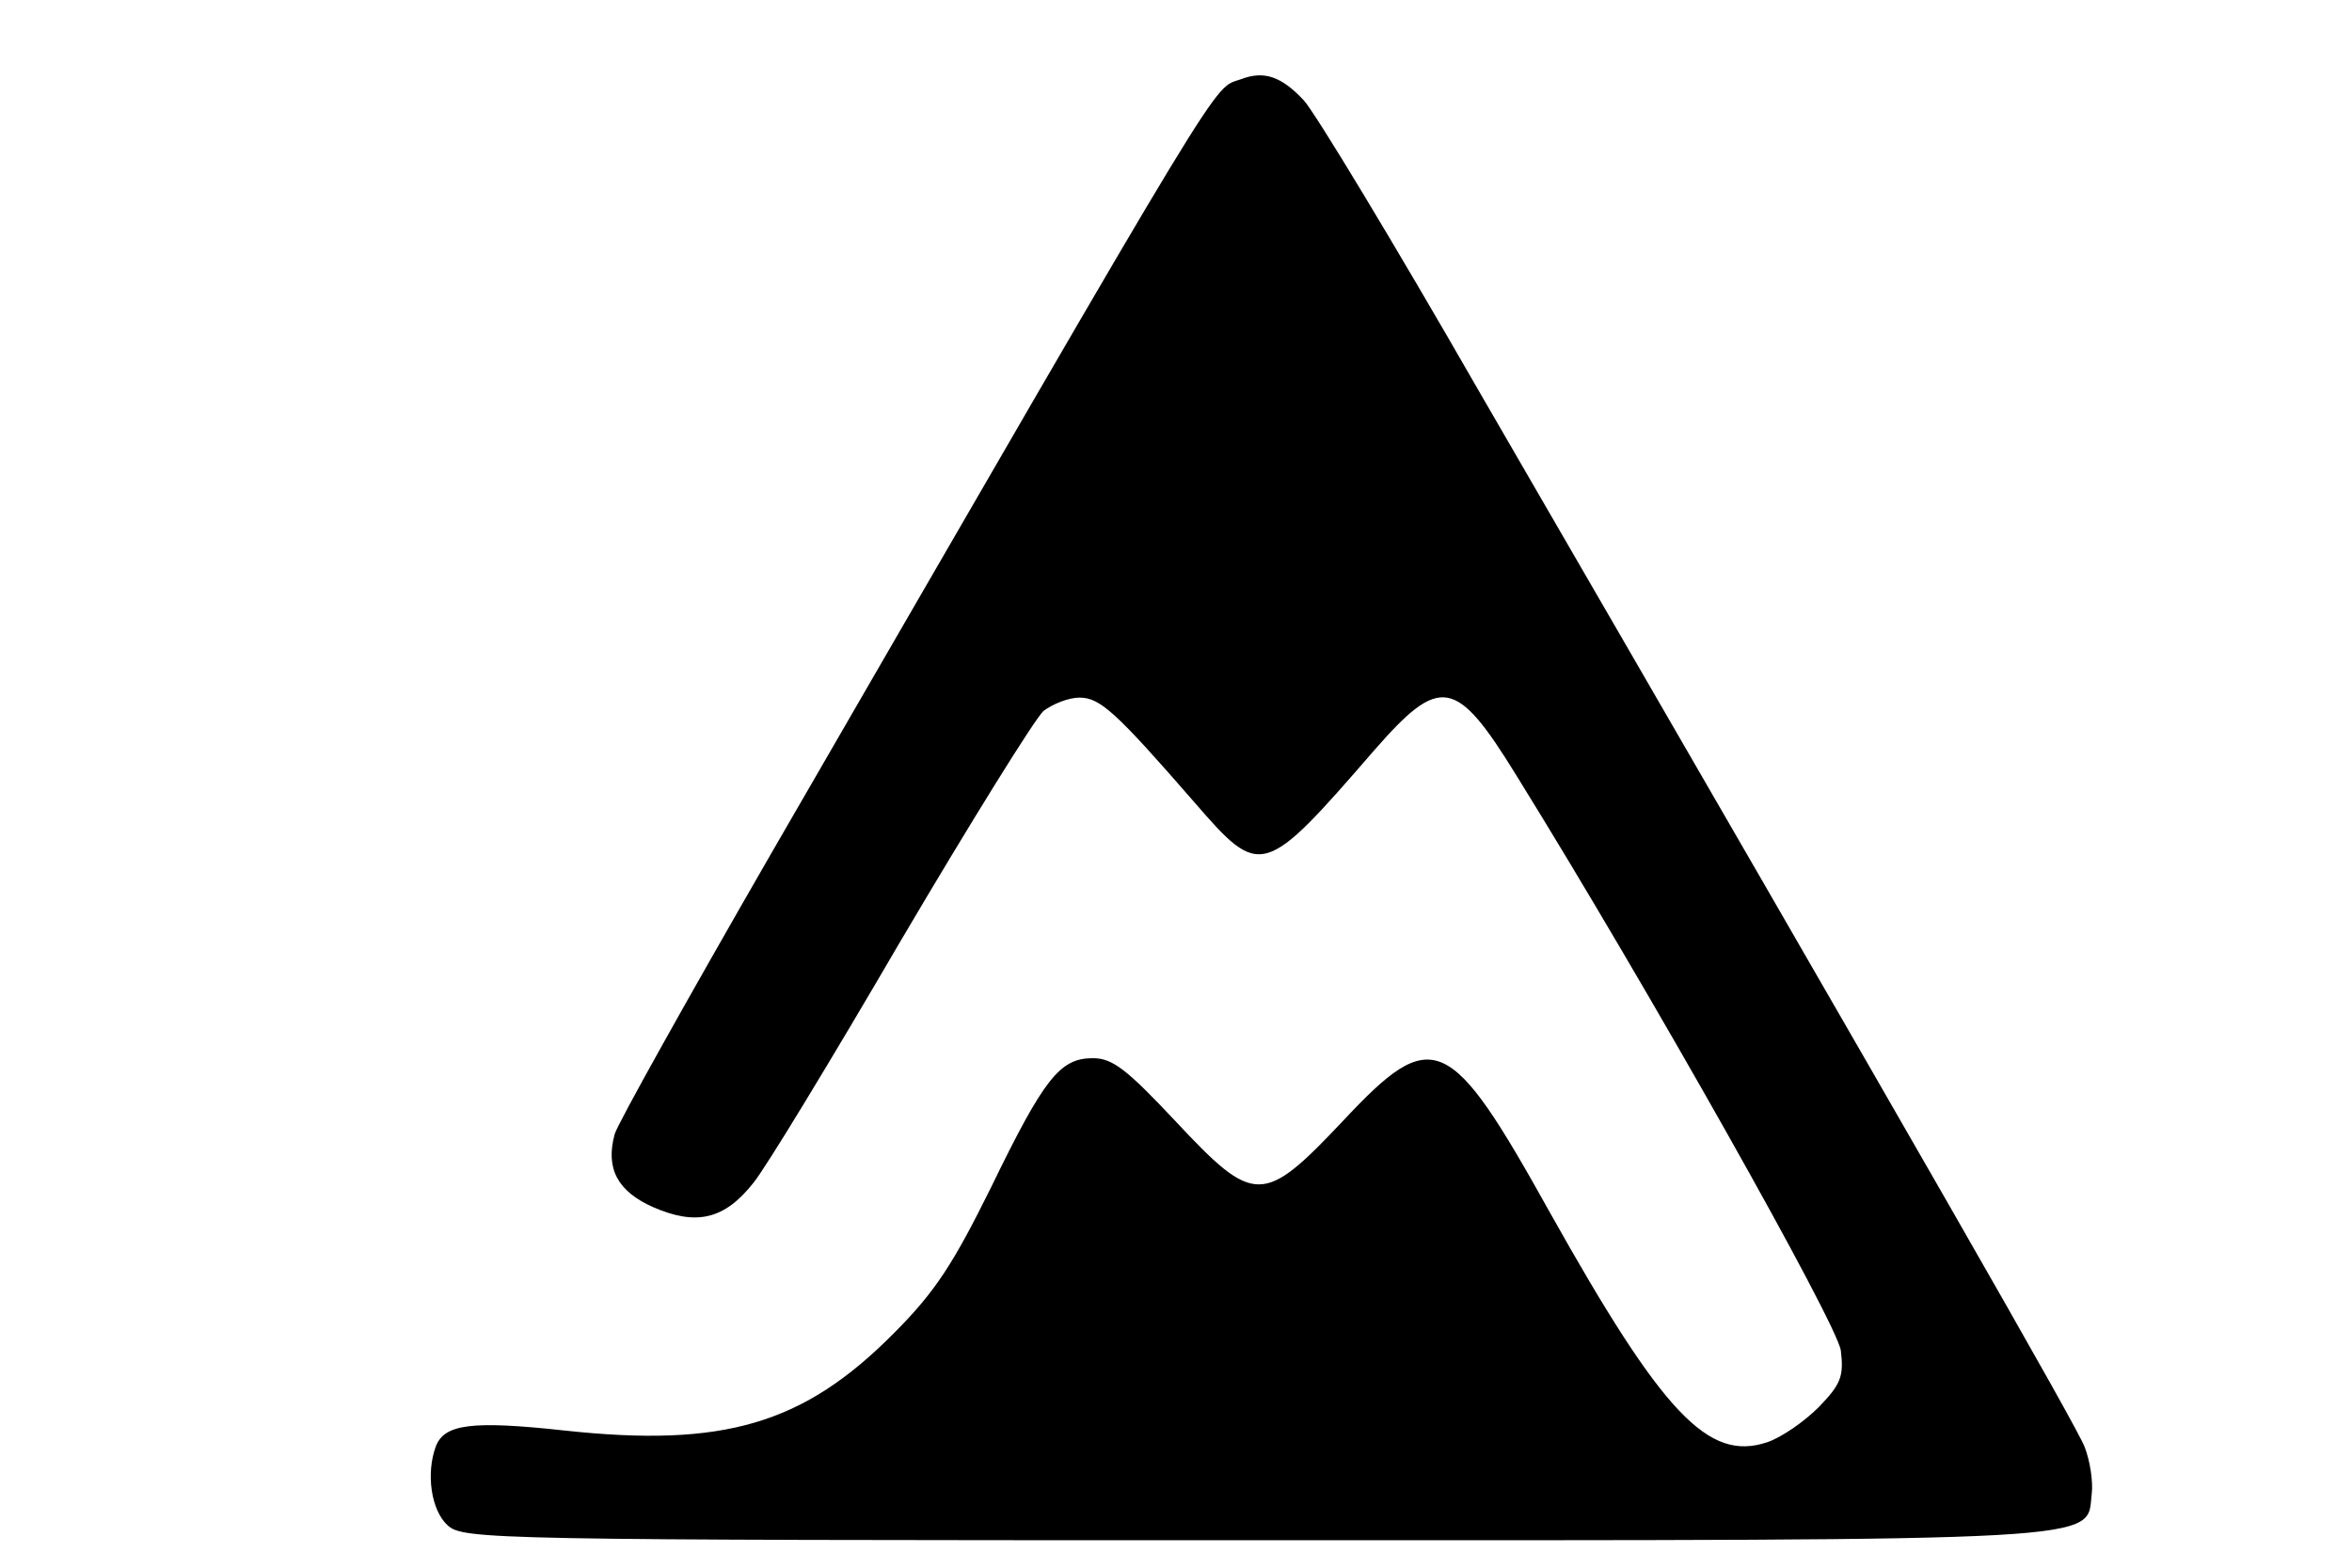
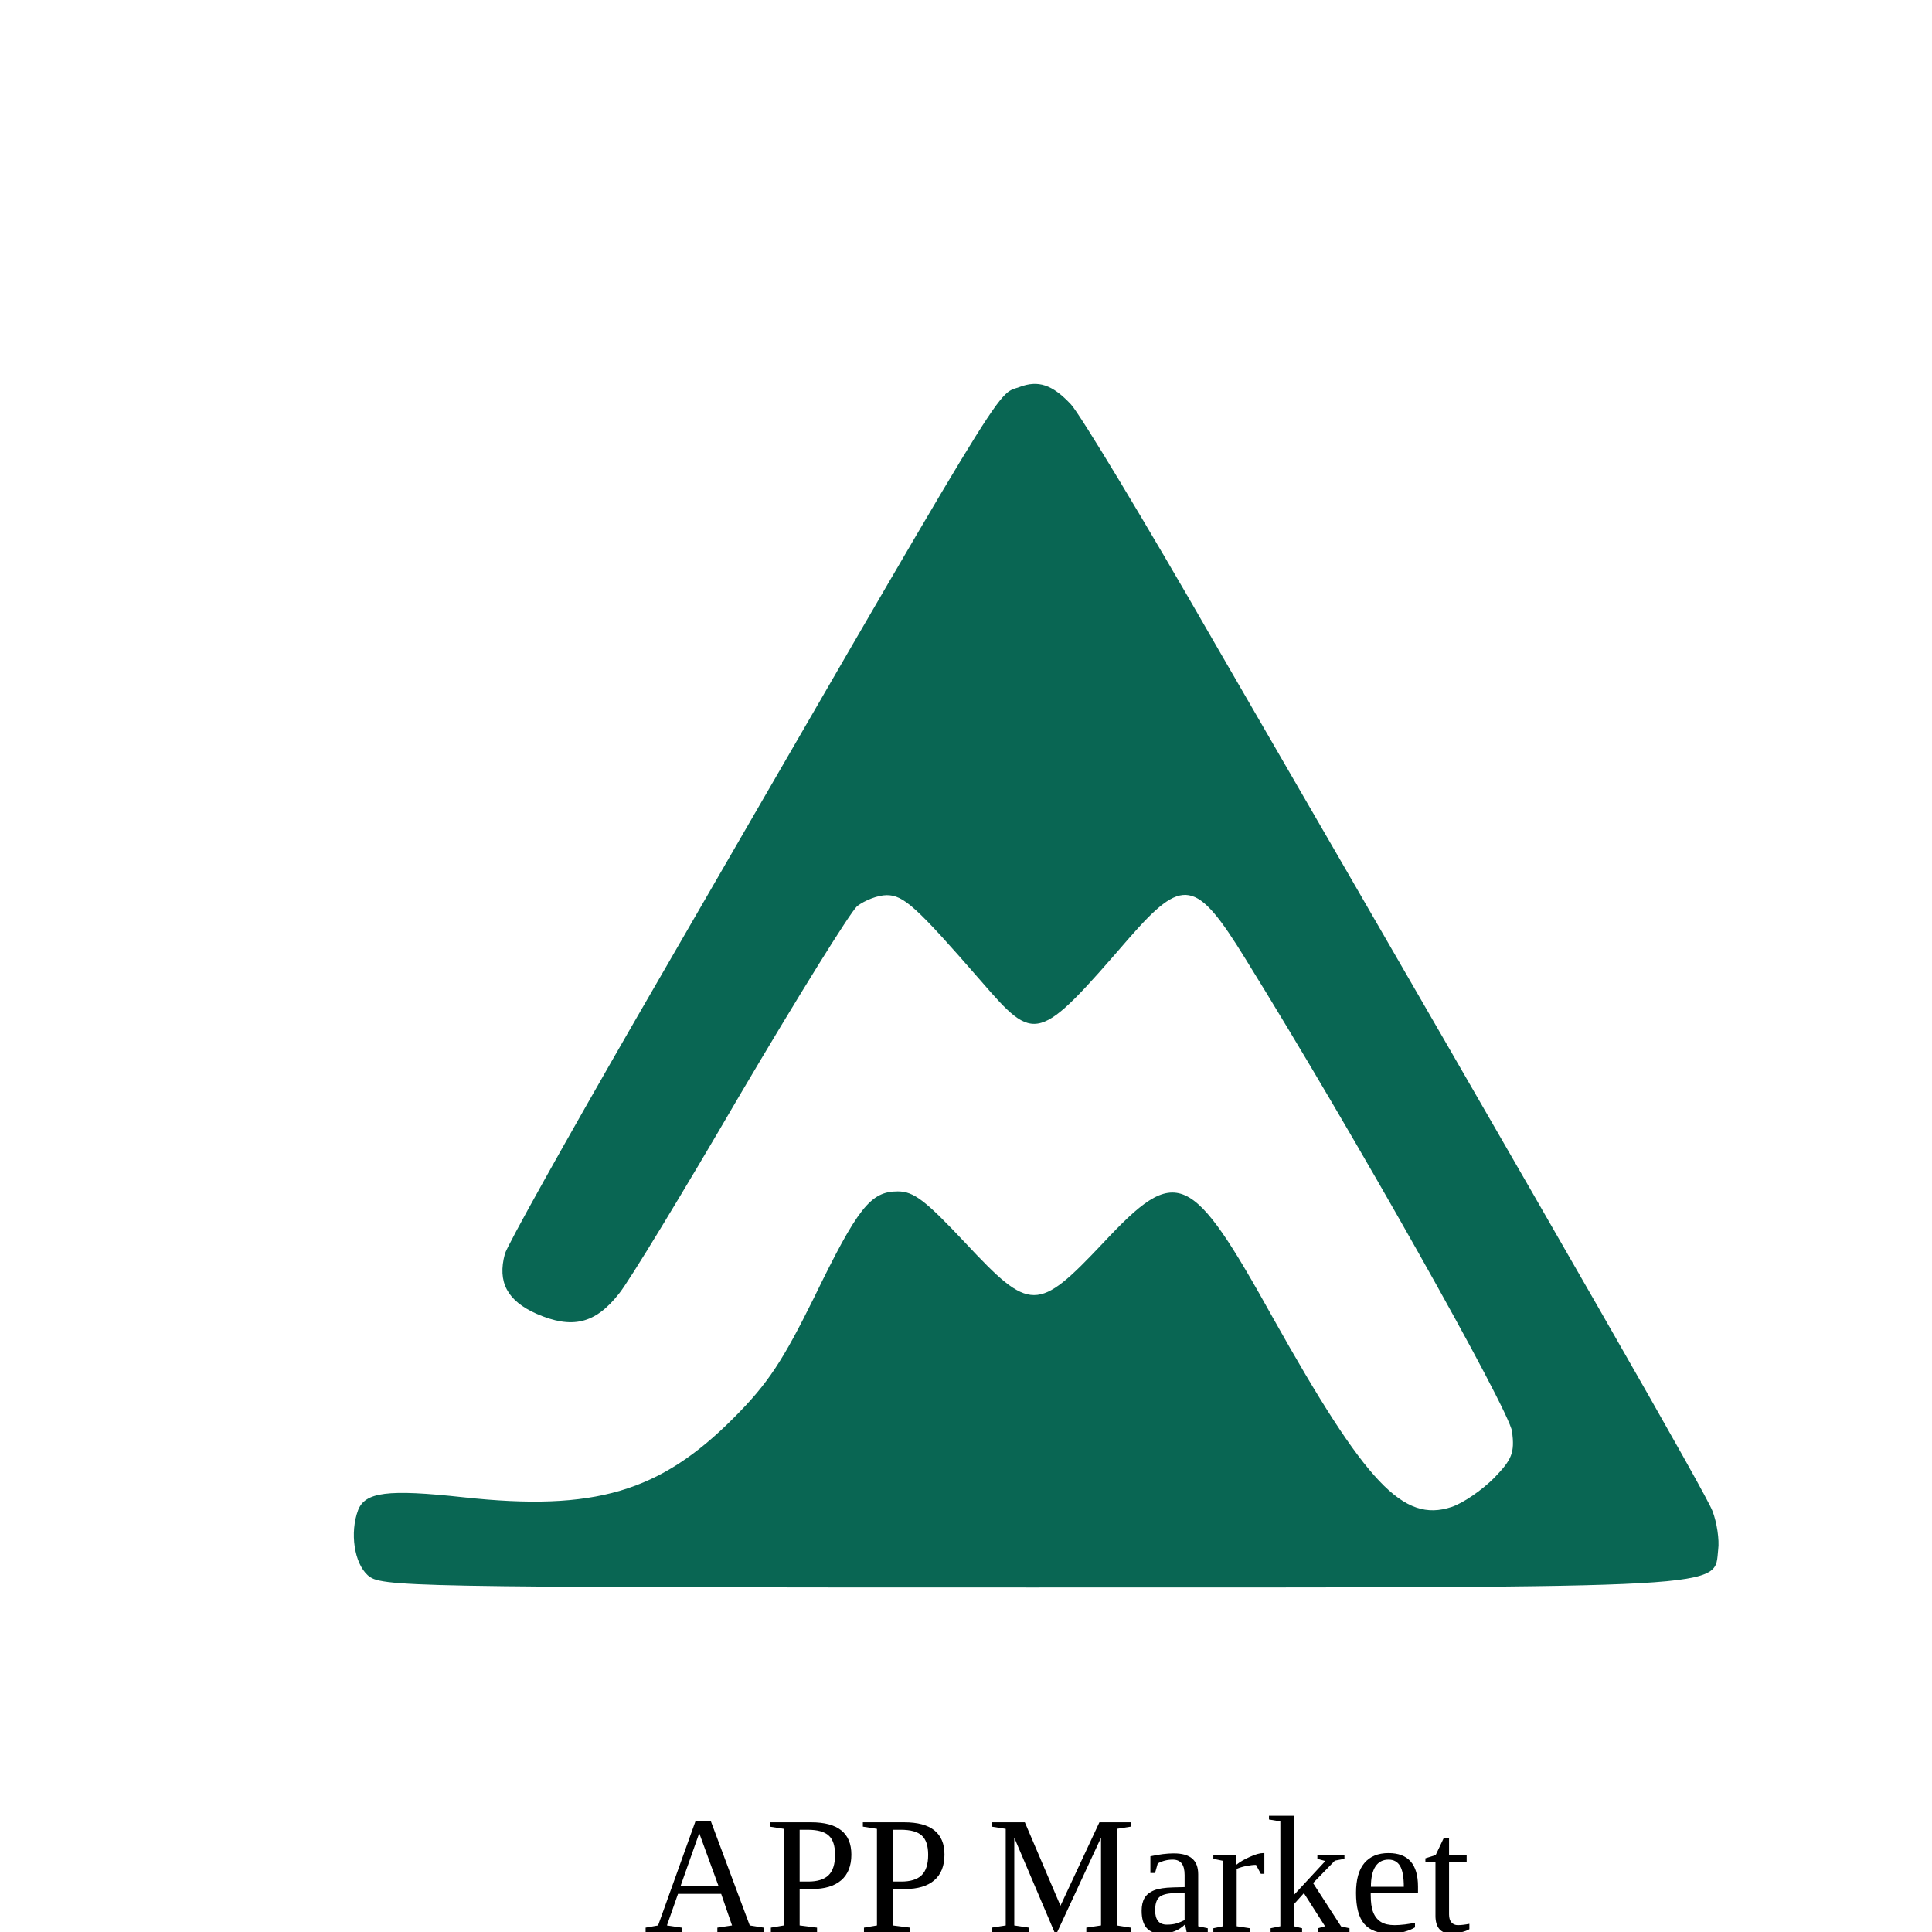
- <svg xmlns="http://www.w3.org/2000/svg" version="1.0" width="100%" height="100%" viewBox="0 0 300 200" preserveAspectRatio="xMidYMid meet">
-   <g transform="translate(0,240) scale(0.1,-0.1)" fill="#000000" stroke="none">
+ <svg xmlns="http://www.w3.org/2000/svg" version="1.0" width="180px" height="180px" viewBox="0 0 300 200" preserveAspectRatio="xMidYMid meet">
+   <g transform="translate(0,240) scale(0.1,-0.1)" fill="#096653" stroke="none">
    <path d="M1583 2299 c-38 -14 -6 38 -600 -989 -106 -184 -196 -345 -199 -357  -12 -44 4 -73 49 -93 55 -24 91 -16 128 31 15 18 100 158 188 309 89 151 171  283 182 293 12 9 32 17 46 17 26 0 46 -18 146 -133 85 -98 88 -98 230 66 84  96 104 93 181 -32 168 -271 409 -699 414 -734 4 -33 0 -43 -28 -72 -19 -19  -48 -39 -66 -45 -75 -25 -133 36 -277 293 -128 230 -149 240 -264 117 -102  -108 -113 -108 -214 0 -62 66 -80 80 -105 80 -42 0 -62 -25 -130 -165 -48 -97  -71 -133 -124 -186 -115 -116 -217 -146 -420 -124 -119 13 -153 8 -164 -20  -13 -35 -6 -82 15 -101 20 -18 52 -19 1028 -19 1107 0 1062 -2 1069 59 2 15  -2 42 -9 60 -11 28 -202 362 -772 1346 -109 190 -210 357 -224 372 -29 31 -51  38 -80 27z" />
  </g>
+   <text x="100" y="250" style="fill:black; font-size:26px">APP Market</text>
</svg>
